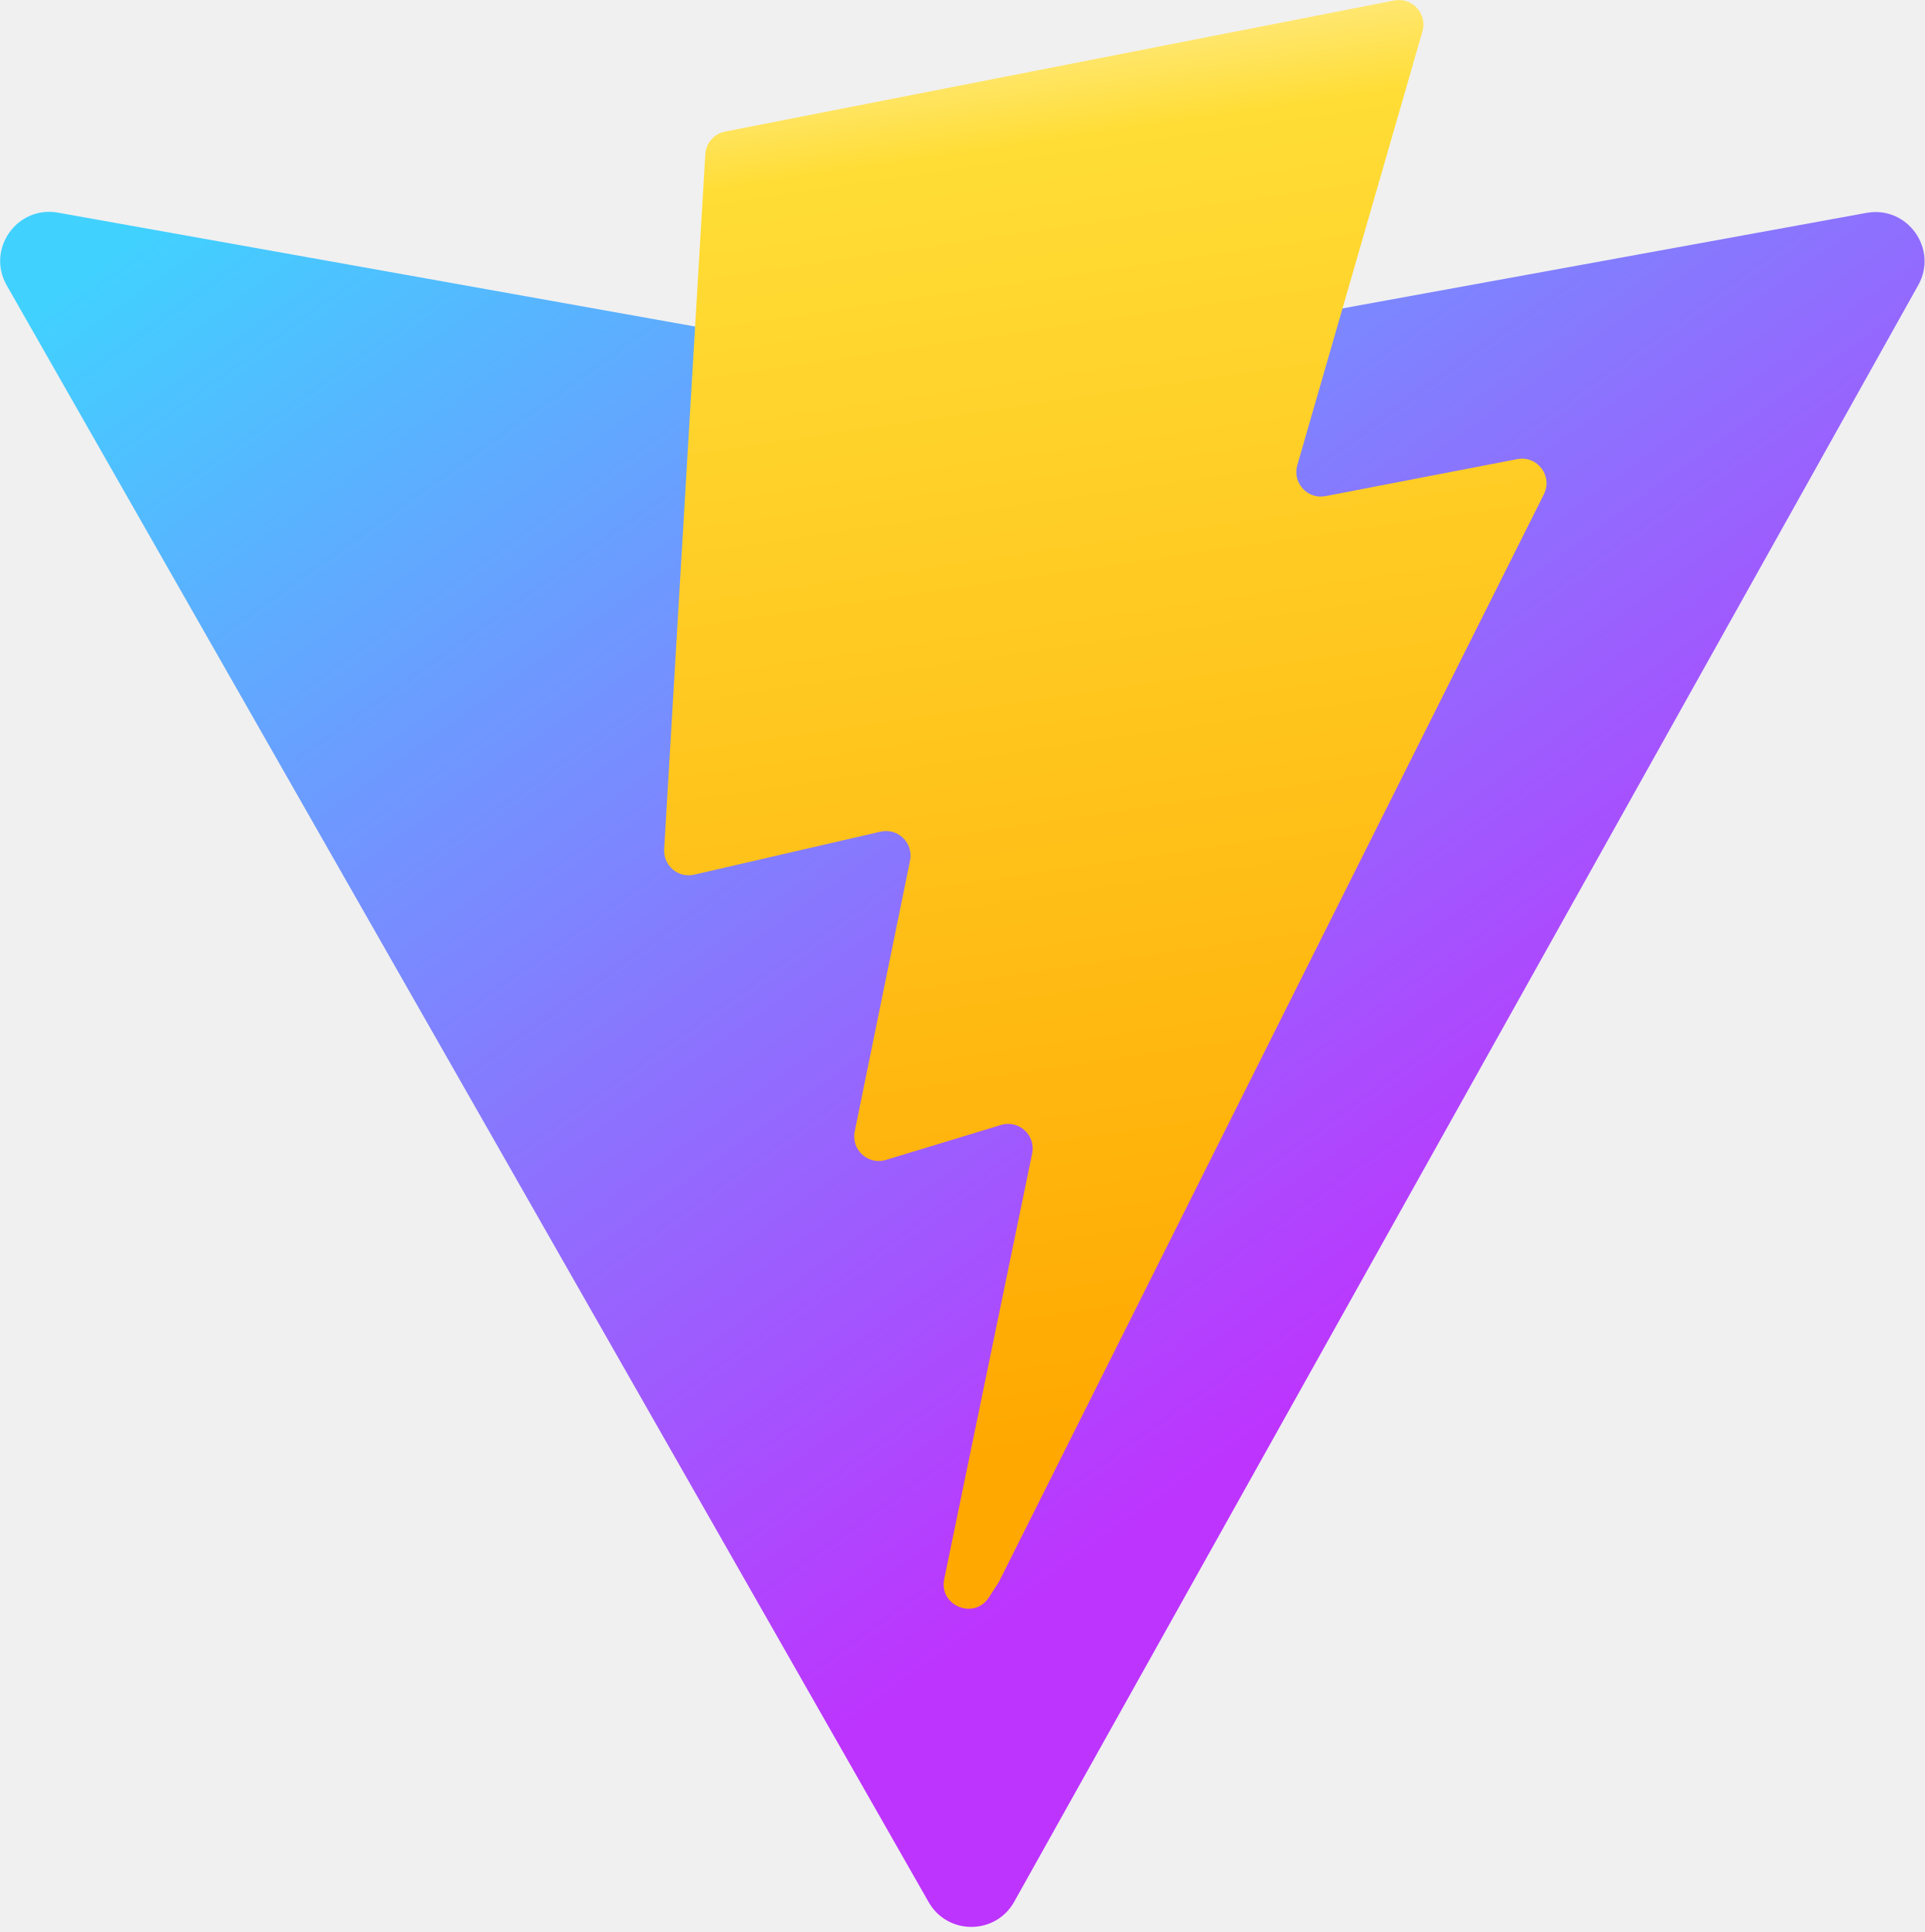
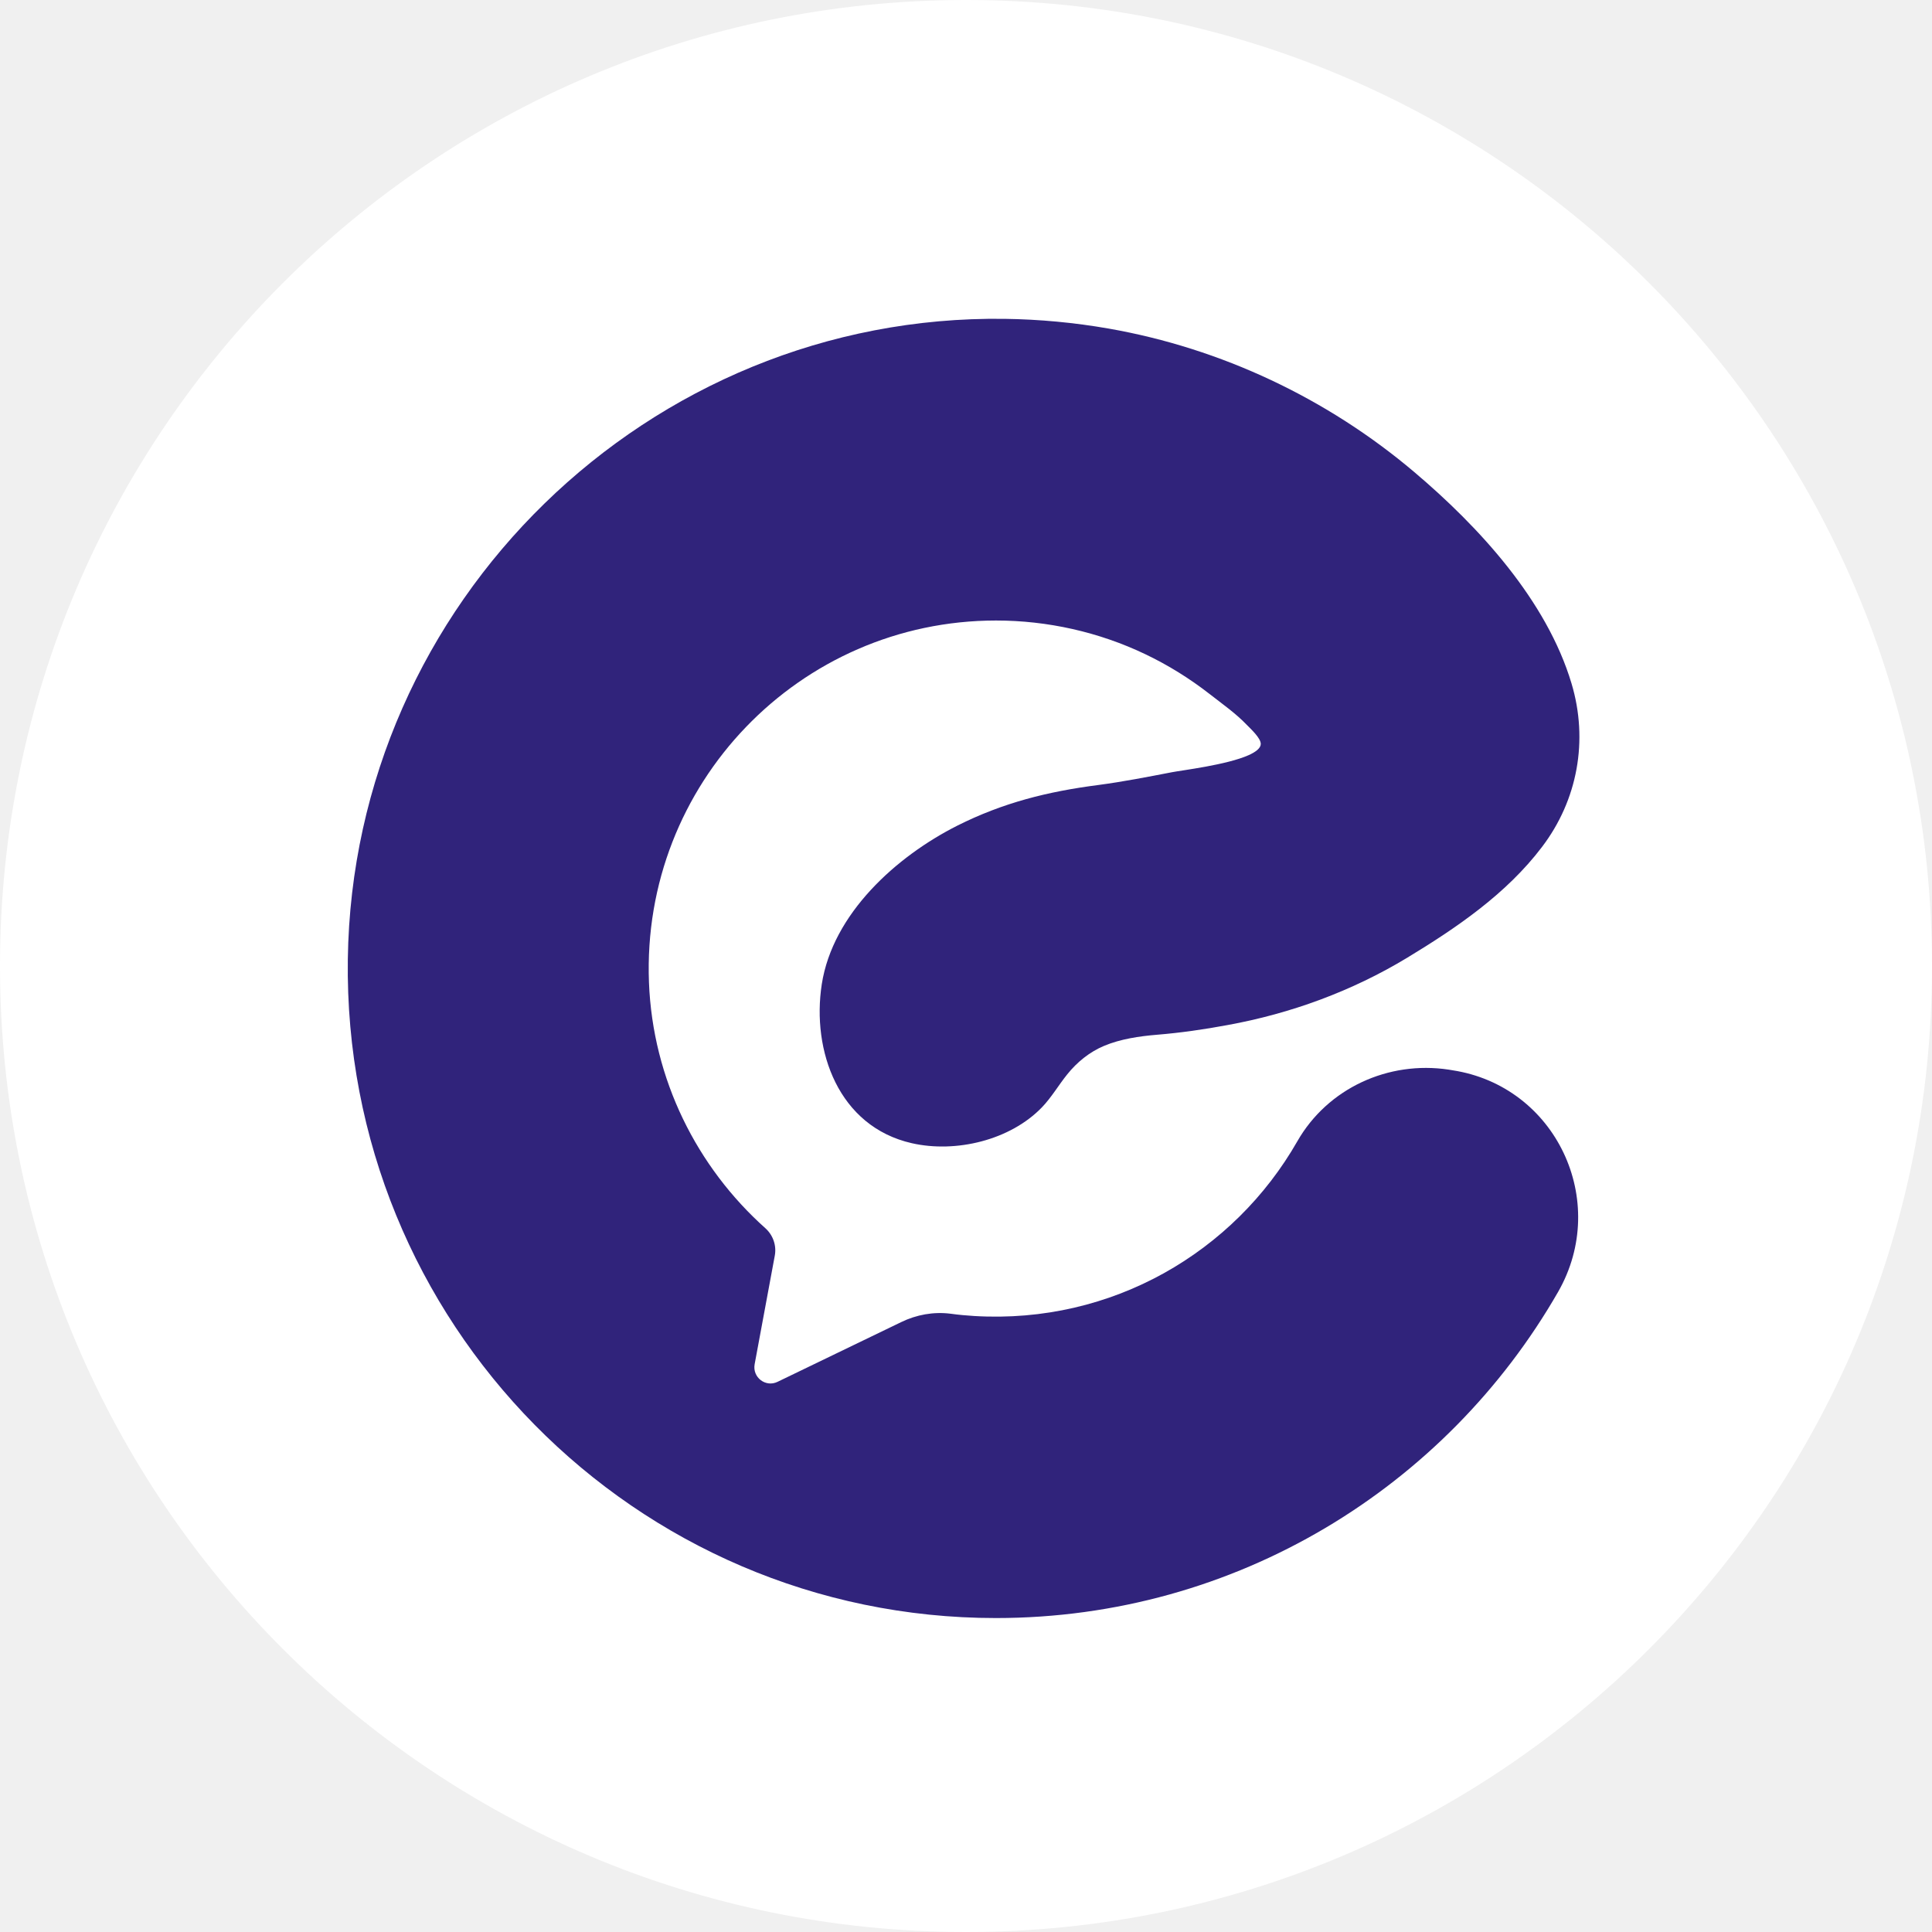
- <svg xmlns="http://www.w3.org/2000/svg" aria-hidden="true" role="img" class="iconify iconify--logos" width="31.88" height="32" preserveAspectRatio="xMidYMid meet" viewBox="0 0 256 257">
-   <defs>
-     <linearGradient id="IconifyId1813088fe1fbc01fb466" x1="-.828%" x2="57.636%" y1="7.652%" y2="78.411%">
-       <stop offset="0%" stop-color="#41D1FF" />
-       <stop offset="100%" stop-color="#BD34FE" />
-     </linearGradient>
-     <linearGradient id="IconifyId1813088fe1fbc01fb467" x1="43.376%" x2="50.316%" y1="2.242%" y2="89.03%">
-       <stop offset="0%" stop-color="#FFEA83" />
-       <stop offset="8.333%" stop-color="#FFDD35" />
-       <stop offset="100%" stop-color="#FFA800" />
-     </linearGradient>
-   </defs>
-   <path fill="url(#IconifyId1813088fe1fbc01fb466)" d="M255.153 37.938L134.897 252.976c-2.483 4.44-8.862 4.466-11.382.048L.875 37.958c-2.746-4.814 1.371-10.646 6.827-9.67l120.385 21.517a6.537 6.537 0 0 0 2.322-.004l117.867-21.483c5.438-.991 9.574 4.796 6.877 9.62Z" />
-   <path fill="url(#IconifyId1813088fe1fbc01fb467)" d="M185.432.063L96.44 17.501a3.268 3.268 0 0 0-2.634 3.014l-5.474 92.456a3.268 3.268 0 0 0 3.997 3.378l24.777-5.718c2.318-.535 4.413 1.507 3.936 3.838l-7.361 36.047c-.495 2.426 1.782 4.5 4.151 3.78l15.304-4.649c2.372-.72 4.652 1.36 4.15 3.788l-11.698 56.621c-.732 3.542 3.979 5.473 5.943 2.437l1.313-2.028l72.516-144.72c1.215-2.423-.88-5.186-3.54-4.672l-25.505 4.922c-2.396.462-4.435-1.77-3.759-4.114l16.646-57.705c.677-2.35-1.37-4.583-3.769-4.113Z" />
+ <svg xmlns="http://www.w3.org/2000/svg" width="400" height="400" viewBox="0 0 400 400" fill="none">
+   <rect width="400" height="400" rx="200" fill="white" />
+   <path d="M258.508 156.35C253.968 158.375 244.712 159.475 242.666 159.875C237.601 160.85 232.511 161.85 227.397 162.526C216.943 163.876 207.687 166.176 198.181 170.952C185.607 177.303 172.409 189.129 170.138 203.781C168.018 217.558 173.606 233.236 188.775 236.686C197.882 238.761 209.134 236.086 215.721 229.26C217.716 227.185 219.164 224.659 220.96 222.434C222.981 219.909 225.6 217.783 228.594 216.533C231.987 215.108 235.904 214.533 239.547 214.233C244.412 213.833 249.302 213.133 254.117 212.233C267.216 209.857 279.915 205.207 291.317 198.306C301.596 192.08 311.9 185.054 319.235 175.377C326.645 165.651 328.89 153.274 325.372 141.522C320.233 124.32 306.211 109.068 292.789 97.716C274.775 82.464 252.82 72.113 229.592 68.037C222.457 66.787 215.222 66.112 207.986 66.012C134.287 65.037 73.036 124.72 72.013 198.581C70.966 273.741 131.442 335 206.19 335C255.964 335 299.425 307.821 322.578 267.49C333.381 248.663 322.129 224.834 300.697 221.584L299.949 221.459C287.449 219.559 274.875 225.309 268.588 236.311C255.514 259.189 230.291 274.166 201.724 272.466C200.077 272.366 198.431 272.216 196.809 271.991C193.291 271.541 189.724 272.191 186.555 273.741L160.982 286.093C158.512 287.293 155.743 285.168 156.242 282.443L160.408 259.989C160.807 257.889 160.059 255.739 158.487 254.314C144.316 241.662 135.135 223.509 134.361 203.381C132.79 162.275 165.573 128.471 206.215 128.471C216.868 128.471 227.497 130.846 237.127 135.447C241.842 137.697 246.308 140.472 250.45 143.698C253.069 145.748 255.839 147.673 258.159 150.099C258.933 150.899 261.028 152.799 261.028 154.024C261.028 154.874 260.03 155.674 258.508 156.35Z" fill="#30237B" />
</svg>
